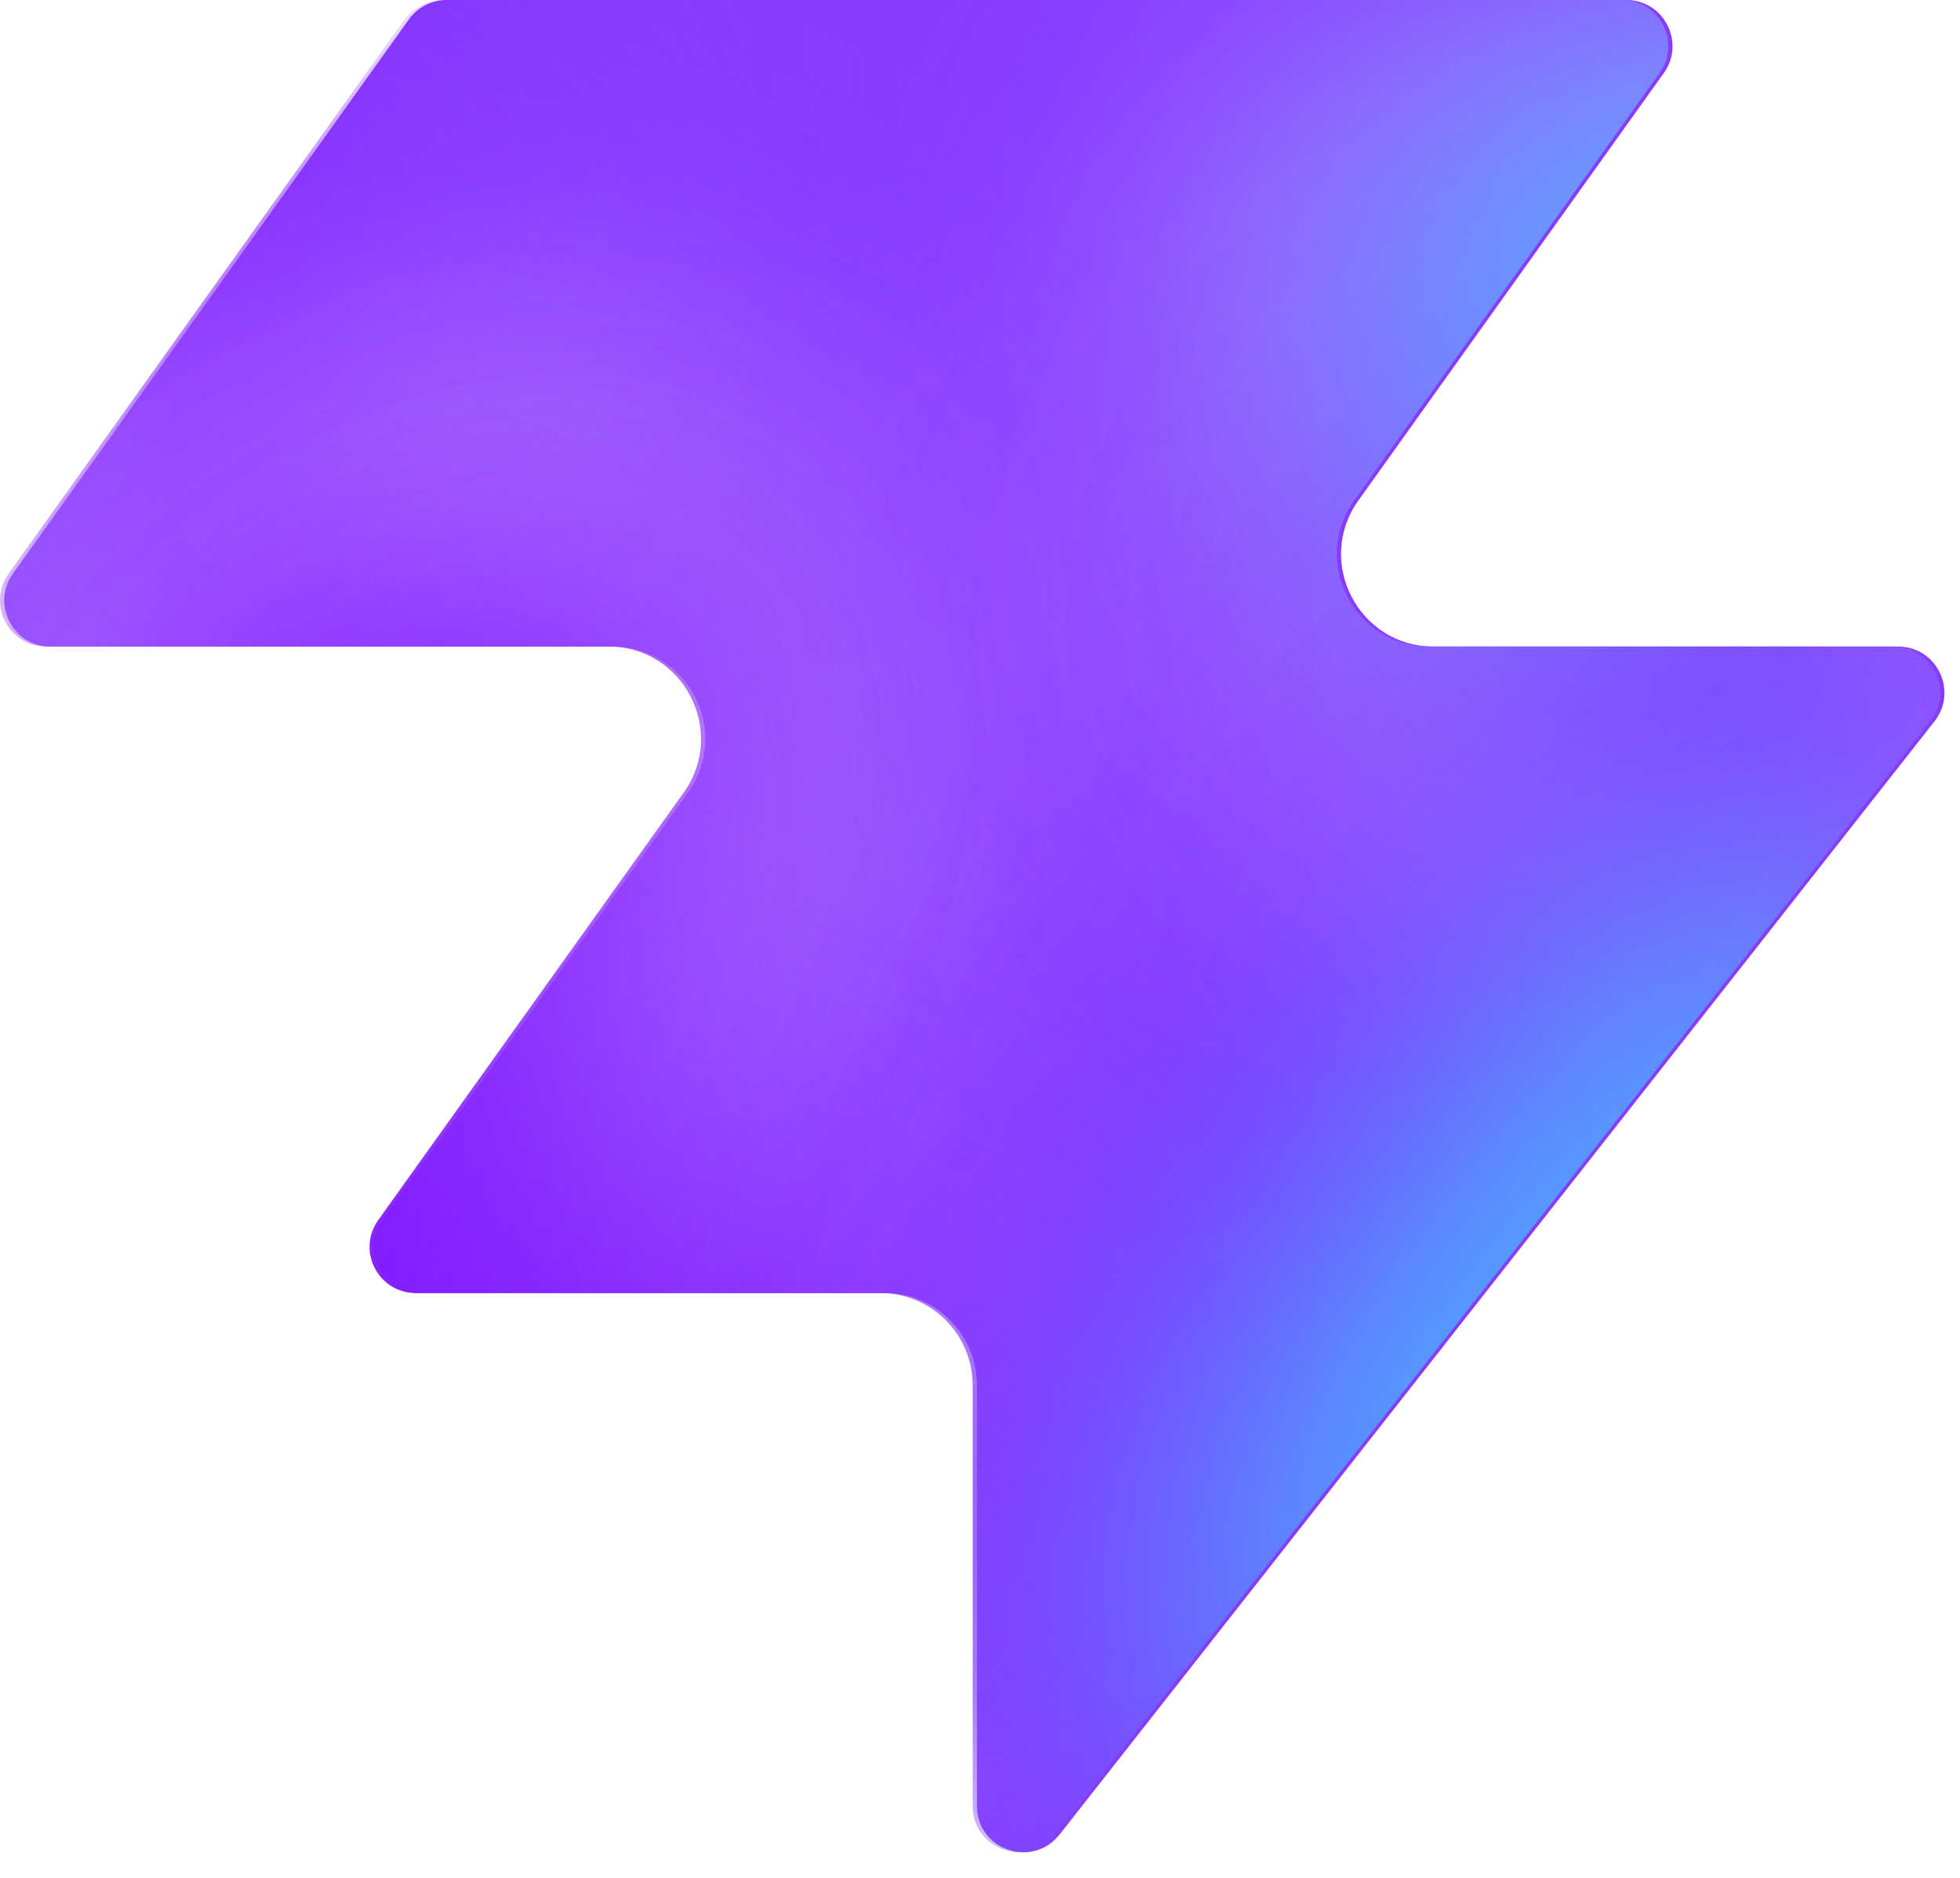
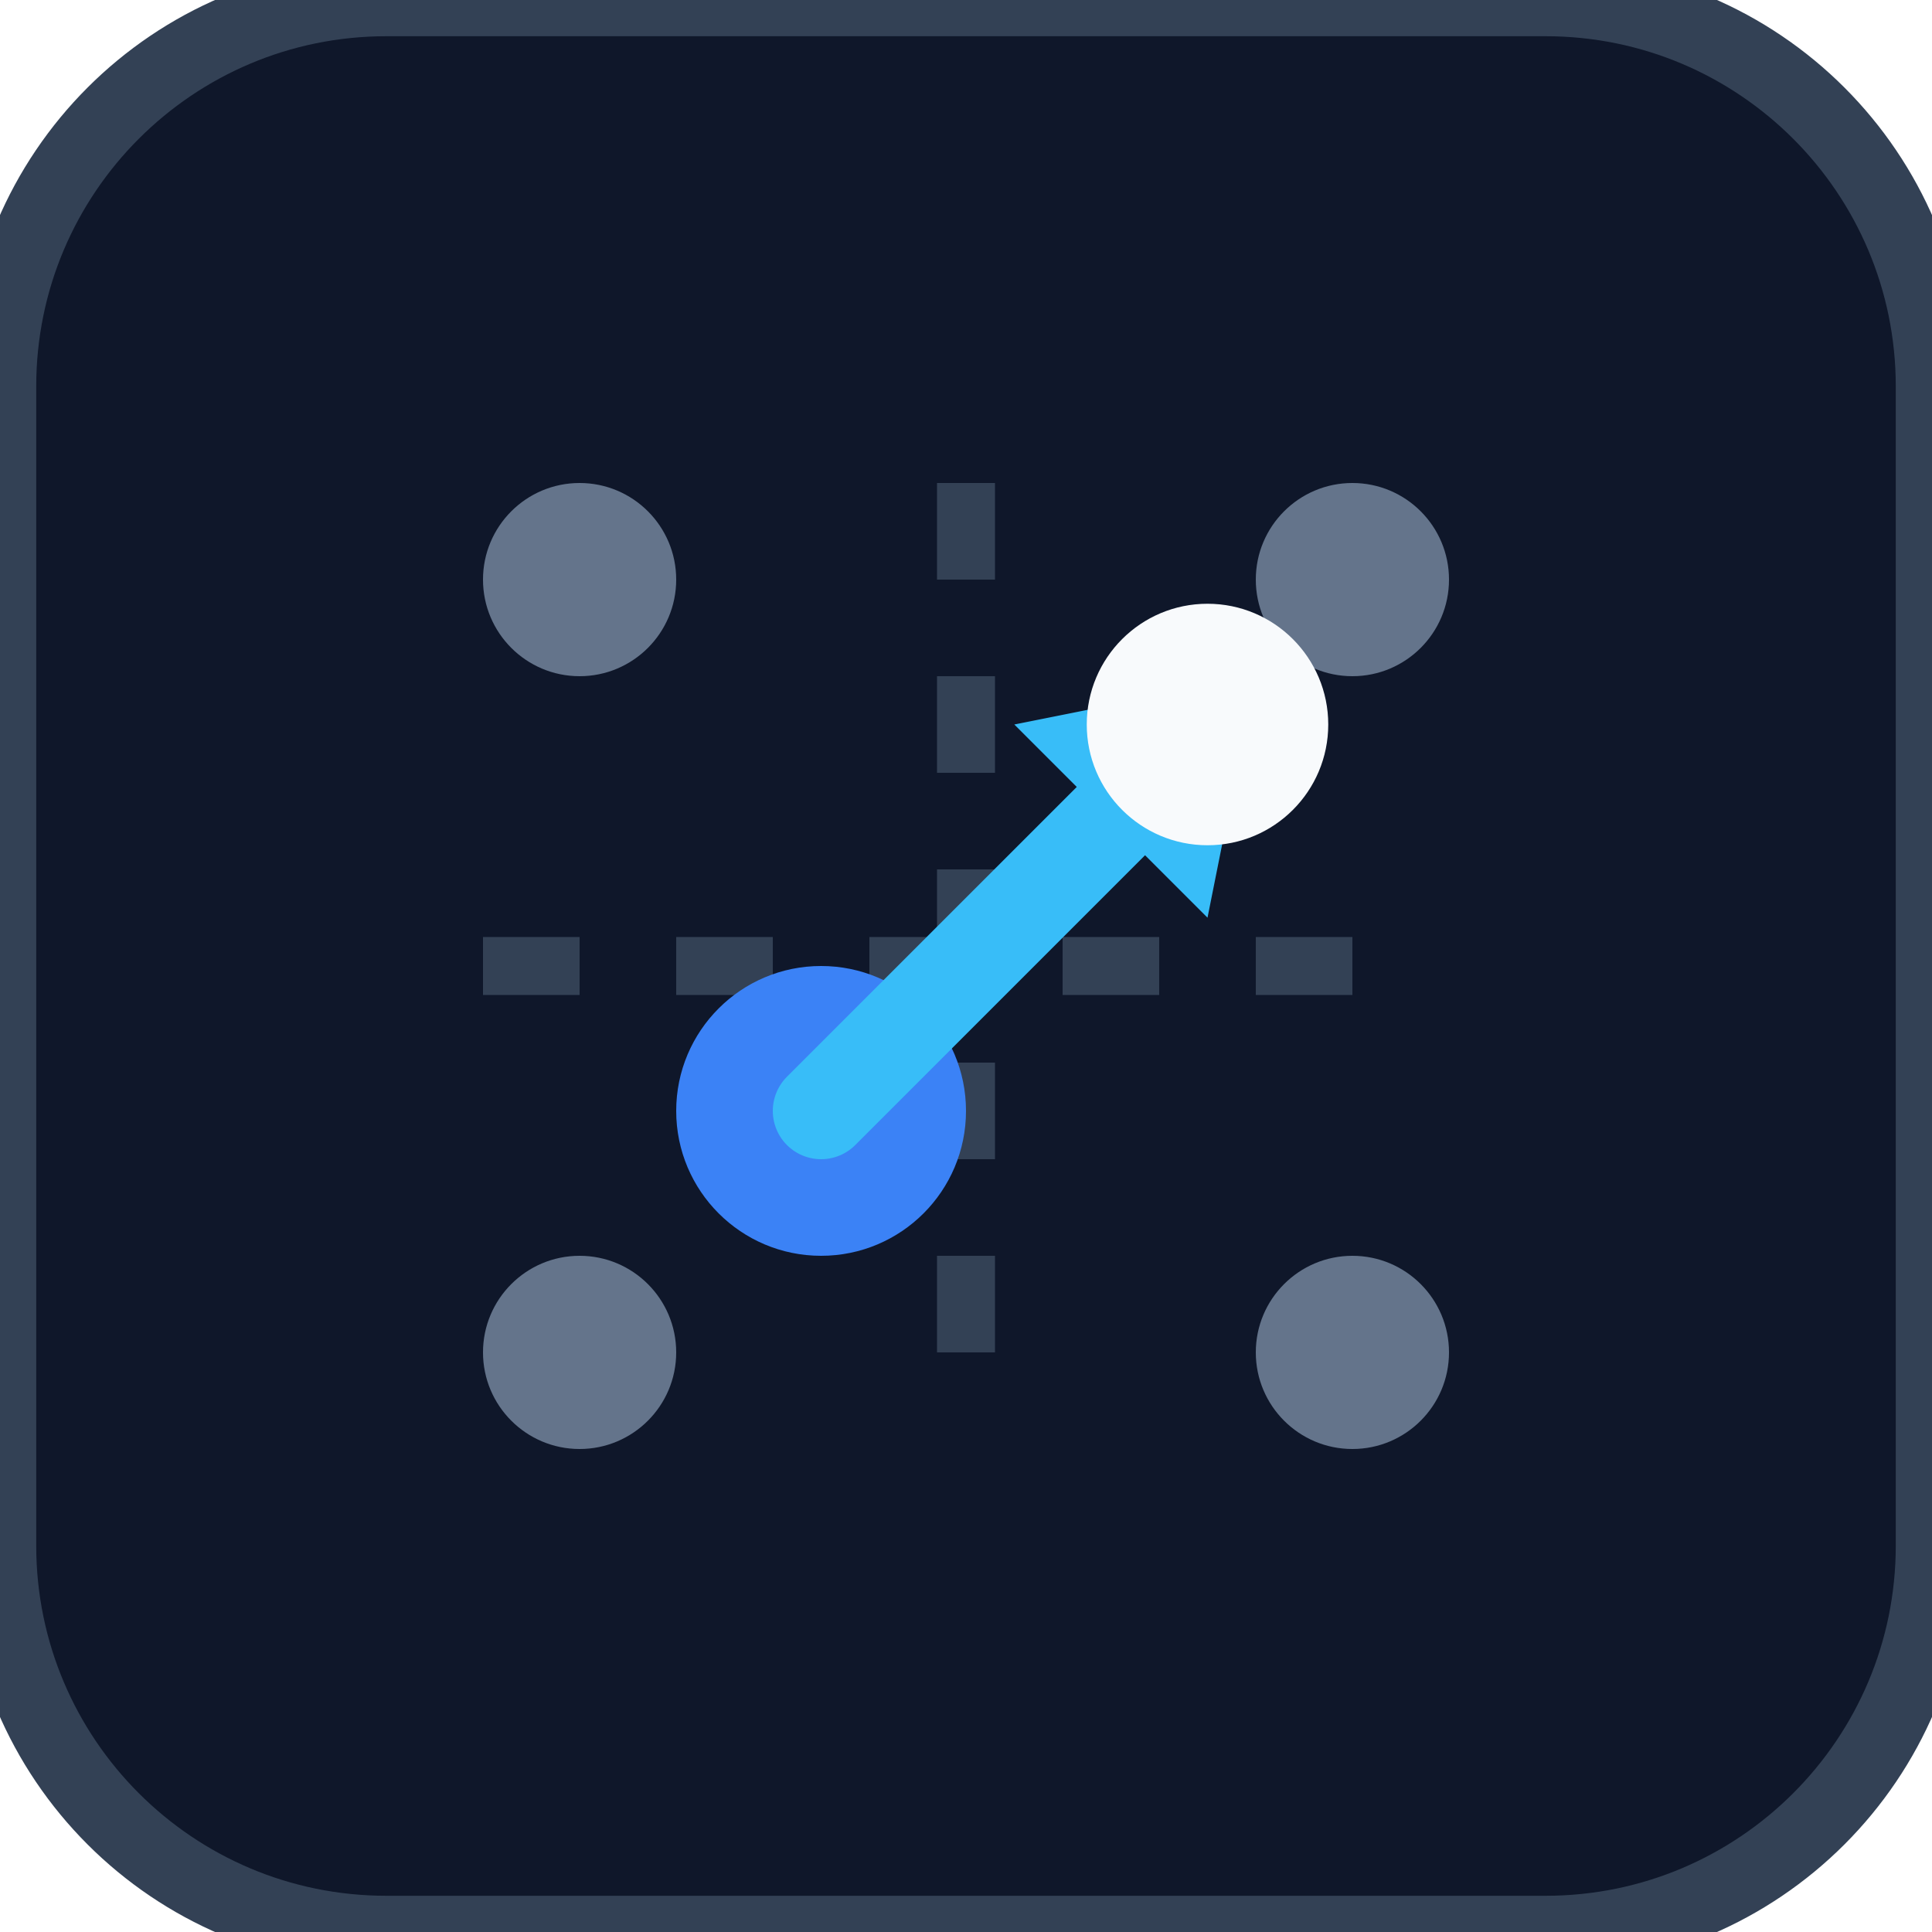
- <svg xmlns="http://www.w3.org/2000/svg" width="48" height="46" fill="none" viewBox="0 0 48 46">
-   <path fill="#863bff" d="M25.946 44.938c-.664.845-2.021.375-2.021-.698V33.937a2.26 2.26 0 0 0-2.262-2.262H10.287c-.92 0-1.456-1.04-.92-1.788l7.48-10.471c1.07-1.497 0-3.578-1.842-3.578H1.237c-.92 0-1.456-1.04-.92-1.788L10.013.474c.214-.297.556-.474.92-.474h28.894c.92 0 1.456 1.04.92 1.788l-7.48 10.471c-1.07 1.498 0 3.579 1.842 3.579h11.377c.943 0 1.473 1.088.89 1.83L25.947 44.94z" style="fill:#863bff;fill:color(display-p3 .525 .23 1);fill-opacity:1" />
-   <mask id="a" width="48" height="46" x="0" y="0" maskUnits="userSpaceOnUse" style="mask-type:alpha">
-     <path fill="#000" d="M25.842 44.938c-.664.844-2.021.375-2.021-.698V33.937a2.26 2.26 0 0 0-2.262-2.262H10.183c-.92 0-1.456-1.04-.92-1.788l7.48-10.471c1.07-1.498 0-3.579-1.842-3.579H1.133c-.92 0-1.456-1.04-.92-1.787L9.91.473c.214-.297.556-.474.92-.474h28.894c.92 0 1.456 1.04.92 1.788l-7.48 10.471c-1.07 1.498 0 3.578 1.842 3.578h11.377c.943 0 1.473 1.088.89 1.832L25.843 44.94z" style="fill:#000;fill-opacity:1" />
-   </mask>
-   <g mask="url(#a)">
-     <g filter="url(#b)">
-       <ellipse cx="5.508" cy="14.704" fill="#ede6ff" rx="5.508" ry="14.704" style="fill:#ede6ff;fill:color(display-p3 .927 .903 1);fill-opacity:1" transform="matrix(.00324 1 1 -.00324 -4.47 31.516)" />
-     </g>
-     <g filter="url(#c)">
-       <ellipse cx="10.399" cy="29.851" fill="#ede6ff" rx="10.399" ry="29.851" style="fill:#ede6ff;fill:color(display-p3 .927 .903 1);fill-opacity:1" transform="matrix(.00324 1 1 -.00324 -39.328 7.883)" />
-     </g>
-     <g filter="url(#d)">
-       <ellipse cx="5.508" cy="30.487" fill="#7e14ff" rx="5.508" ry="30.487" style="fill:#7e14ff;fill:color(display-p3 .492 .077 1);fill-opacity:1" transform="rotate(89.814 -25.913 -14.639)scale(1 -1)" />
-     </g>
-     <g filter="url(#e)">
-       <ellipse cx="5.508" cy="30.599" fill="#7e14ff" rx="5.508" ry="30.599" style="fill:#7e14ff;fill:color(display-p3 .492 .077 1);fill-opacity:1" transform="rotate(89.814 -32.644 -3.334)scale(1 -1)" />
-     </g>
-     <g filter="url(#f)">
-       <ellipse cx="5.508" cy="30.599" fill="#7e14ff" rx="5.508" ry="30.599" style="fill:#7e14ff;fill:color(display-p3 .492 .077 1);fill-opacity:1" transform="matrix(.00324 1 1 -.00324 -34.34 30.47)" />
-     </g>
-     <g filter="url(#g)">
-       <ellipse cx="14.072" cy="22.078" fill="#ede6ff" rx="14.072" ry="22.078" style="fill:#ede6ff;fill:color(display-p3 .927 .903 1);fill-opacity:1" transform="rotate(93.35 24.506 48.493)scale(-1 1)" />
-     </g>
-     <g filter="url(#h)">
-       <ellipse cx="3.47" cy="21.501" fill="#7e14ff" rx="3.47" ry="21.501" style="fill:#7e14ff;fill:color(display-p3 .492 .077 1);fill-opacity:1" transform="rotate(89.009 28.708 47.59)scale(-1 1)" />
-     </g>
-     <g filter="url(#i)">
-       <ellipse cx="3.47" cy="21.501" fill="#7e14ff" rx="3.47" ry="21.501" style="fill:#7e14ff;fill:color(display-p3 .492 .077 1);fill-opacity:1" transform="rotate(89.009 28.708 47.59)scale(-1 1)" />
-     </g>
-     <g filter="url(#j)">
-       <ellipse cx=".387" cy="8.972" fill="#7e14ff" rx="4.407" ry="29.108" style="fill:#7e14ff;fill:color(display-p3 .492 .077 1);fill-opacity:1" transform="rotate(39.51 .387 8.972)" />
-     </g>
-     <g filter="url(#k)">
-       <ellipse cx="47.523" cy="-6.092" fill="#7e14ff" rx="4.407" ry="29.108" style="fill:#7e14ff;fill:color(display-p3 .492 .077 1);fill-opacity:1" transform="rotate(37.892 47.523 -6.092)" />
-     </g>
-     <g filter="url(#l)">
-       <ellipse cx="41.412" cy="6.333" fill="#47bfff" rx="5.971" ry="9.665" style="fill:#47bfff;fill:color(display-p3 .28 .748 1);fill-opacity:1" transform="rotate(37.892 41.412 6.333)" />
-     </g>
-     <g filter="url(#m)">
-       <ellipse cx="-1.879" cy="38.332" fill="#7e14ff" rx="4.407" ry="29.108" style="fill:#7e14ff;fill:color(display-p3 .492 .077 1);fill-opacity:1" transform="rotate(37.892 -1.88 38.332)" />
-     </g>
-     <g filter="url(#n)">
-       <ellipse cx="-1.879" cy="38.332" fill="#7e14ff" rx="4.407" ry="29.108" style="fill:#7e14ff;fill:color(display-p3 .492 .077 1);fill-opacity:1" transform="rotate(37.892 -1.88 38.332)" />
-     </g>
-     <g filter="url(#o)">
-       <ellipse cx="35.651" cy="29.907" fill="#7e14ff" rx="4.407" ry="29.108" style="fill:#7e14ff;fill:color(display-p3 .492 .077 1);fill-opacity:1" transform="rotate(37.892 35.651 29.907)" />
-     </g>
-     <g filter="url(#p)">
-       <ellipse cx="38.418" cy="32.4" fill="#47bfff" rx="5.971" ry="15.297" style="fill:#47bfff;fill:color(display-p3 .28 .748 1);fill-opacity:1" transform="rotate(37.892 38.418 32.4)" />
-     </g>
-   </g>
-   <defs>
-     <filter id="b" width="60.045" height="41.654" x="-19.77" y="16.149" color-interpolation-filters="sRGB" filterUnits="userSpaceOnUse">
-       <feFlood flood-opacity="0" result="BackgroundImageFix" />
-       <feBlend in="SourceGraphic" in2="BackgroundImageFix" result="shape" />
-       <feGaussianBlur result="effect1_foregroundBlur_2002_17158" stdDeviation="7.659" />
-     </filter>
-     <filter id="c" width="90.34" height="51.437" x="-54.613" y="-7.533" color-interpolation-filters="sRGB" filterUnits="userSpaceOnUse">
-       <feFlood flood-opacity="0" result="BackgroundImageFix" />
-       <feBlend in="SourceGraphic" in2="BackgroundImageFix" result="shape" />
-       <feGaussianBlur result="effect1_foregroundBlur_2002_17158" stdDeviation="7.659" />
-     </filter>
-     <filter id="d" width="79.355" height="29.4" x="-49.64" y="2.03" color-interpolation-filters="sRGB" filterUnits="userSpaceOnUse">
-       <feFlood flood-opacity="0" result="BackgroundImageFix" />
-       <feBlend in="SourceGraphic" in2="BackgroundImageFix" result="shape" />
-       <feGaussianBlur result="effect1_foregroundBlur_2002_17158" stdDeviation="4.596" />
-     </filter>
-     <filter id="e" width="79.579" height="29.4" x="-45.045" y="20.029" color-interpolation-filters="sRGB" filterUnits="userSpaceOnUse">
-       <feFlood flood-opacity="0" result="BackgroundImageFix" />
-       <feBlend in="SourceGraphic" in2="BackgroundImageFix" result="shape" />
-       <feGaussianBlur result="effect1_foregroundBlur_2002_17158" stdDeviation="4.596" />
-     </filter>
-     <filter id="f" width="79.579" height="29.4" x="-43.513" y="21.178" color-interpolation-filters="sRGB" filterUnits="userSpaceOnUse">
-       <feFlood flood-opacity="0" result="BackgroundImageFix" />
-       <feBlend in="SourceGraphic" in2="BackgroundImageFix" result="shape" />
-       <feGaussianBlur result="effect1_foregroundBlur_2002_17158" stdDeviation="4.596" />
-     </filter>
-     <filter id="g" width="74.749" height="58.852" x="15.756" y="-17.901" color-interpolation-filters="sRGB" filterUnits="userSpaceOnUse">
-       <feFlood flood-opacity="0" result="BackgroundImageFix" />
-       <feBlend in="SourceGraphic" in2="BackgroundImageFix" result="shape" />
-       <feGaussianBlur result="effect1_foregroundBlur_2002_17158" stdDeviation="7.659" />
-     </filter>
-     <filter id="h" width="61.377" height="25.362" x="23.548" y="2.284" color-interpolation-filters="sRGB" filterUnits="userSpaceOnUse">
-       <feFlood flood-opacity="0" result="BackgroundImageFix" />
-       <feBlend in="SourceGraphic" in2="BackgroundImageFix" result="shape" />
-       <feGaussianBlur result="effect1_foregroundBlur_2002_17158" stdDeviation="4.596" />
-     </filter>
-     <filter id="i" width="61.377" height="25.362" x="23.548" y="2.284" color-interpolation-filters="sRGB" filterUnits="userSpaceOnUse">
-       <feFlood flood-opacity="0" result="BackgroundImageFix" />
-       <feBlend in="SourceGraphic" in2="BackgroundImageFix" result="shape" />
-       <feGaussianBlur result="effect1_foregroundBlur_2002_17158" stdDeviation="4.596" />
-     </filter>
-     <filter id="j" width="56.045" height="63.649" x="-27.636" y="-22.853" color-interpolation-filters="sRGB" filterUnits="userSpaceOnUse">
-       <feFlood flood-opacity="0" result="BackgroundImageFix" />
-       <feBlend in="SourceGraphic" in2="BackgroundImageFix" result="shape" />
-       <feGaussianBlur result="effect1_foregroundBlur_2002_17158" stdDeviation="4.596" />
-     </filter>
-     <filter id="k" width="54.814" height="64.646" x="20.116" y="-38.415" color-interpolation-filters="sRGB" filterUnits="userSpaceOnUse">
-       <feFlood flood-opacity="0" result="BackgroundImageFix" />
-       <feBlend in="SourceGraphic" in2="BackgroundImageFix" result="shape" />
-       <feGaussianBlur result="effect1_foregroundBlur_2002_17158" stdDeviation="4.596" />
-     </filter>
-     <filter id="l" width="33.541" height="35.313" x="24.641" y="-11.323" color-interpolation-filters="sRGB" filterUnits="userSpaceOnUse">
-       <feFlood flood-opacity="0" result="BackgroundImageFix" />
-       <feBlend in="SourceGraphic" in2="BackgroundImageFix" result="shape" />
-       <feGaussianBlur result="effect1_foregroundBlur_2002_17158" stdDeviation="4.596" />
-     </filter>
-     <filter id="m" width="54.814" height="64.646" x="-29.286" y="6.009" color-interpolation-filters="sRGB" filterUnits="userSpaceOnUse">
-       <feFlood flood-opacity="0" result="BackgroundImageFix" />
-       <feBlend in="SourceGraphic" in2="BackgroundImageFix" result="shape" />
-       <feGaussianBlur result="effect1_foregroundBlur_2002_17158" stdDeviation="4.596" />
-     </filter>
-     <filter id="n" width="54.814" height="64.646" x="-29.286" y="6.009" color-interpolation-filters="sRGB" filterUnits="userSpaceOnUse">
-       <feFlood flood-opacity="0" result="BackgroundImageFix" />
-       <feBlend in="SourceGraphic" in2="BackgroundImageFix" result="shape" />
-       <feGaussianBlur result="effect1_foregroundBlur_2002_17158" stdDeviation="4.596" />
-     </filter>
-     <filter id="o" width="54.814" height="64.646" x="8.244" y="-2.416" color-interpolation-filters="sRGB" filterUnits="userSpaceOnUse">
-       <feFlood flood-opacity="0" result="BackgroundImageFix" />
-       <feBlend in="SourceGraphic" in2="BackgroundImageFix" result="shape" />
-       <feGaussianBlur result="effect1_foregroundBlur_2002_17158" stdDeviation="4.596" />
-     </filter>
-     <filter id="p" width="39.409" height="43.623" x="18.713" y="10.588" color-interpolation-filters="sRGB" filterUnits="userSpaceOnUse">
-       <feFlood flood-opacity="0" result="BackgroundImageFix" />
-       <feBlend in="SourceGraphic" in2="BackgroundImageFix" result="shape" />
-       <feGaussianBlur result="effect1_foregroundBlur_2002_17158" stdDeviation="4.596" />
-     </filter>
-   </defs>
+ <svg xmlns="http://www.w3.org/2000/svg" width="40" height="40" viewBox="0 0 40 40" fill="none">
+   <rect width="40" height="40" rx="8" fill="#0f172a" stroke="#334155" stroke-width="1.5" />
+   <path d="M10 20H30M20 10V30" stroke="#334155" stroke-width="1.2" stroke-dasharray="2 2" />
+   <circle cx="12" cy="12" r="2" fill="#64748b" />
+   <circle cx="28" cy="12" r="2" fill="#64748b" />
+   <circle cx="12" cy="28" r="2" fill="#64748b" />
+   <circle cx="28" cy="28" r="2" fill="#64748b" />
+   <circle cx="17" cy="23" r="3" fill="#3b82f6" />
+   <path d="M17 23L25 15" stroke="#38bdf8" stroke-width="2" stroke-linecap="round" />
+   <polygon points="26,14 21,15 25,19" fill="#38bdf8" />
+   <circle cx="25" cy="15" r="2.5" fill="#f8fafc" />
</svg>
